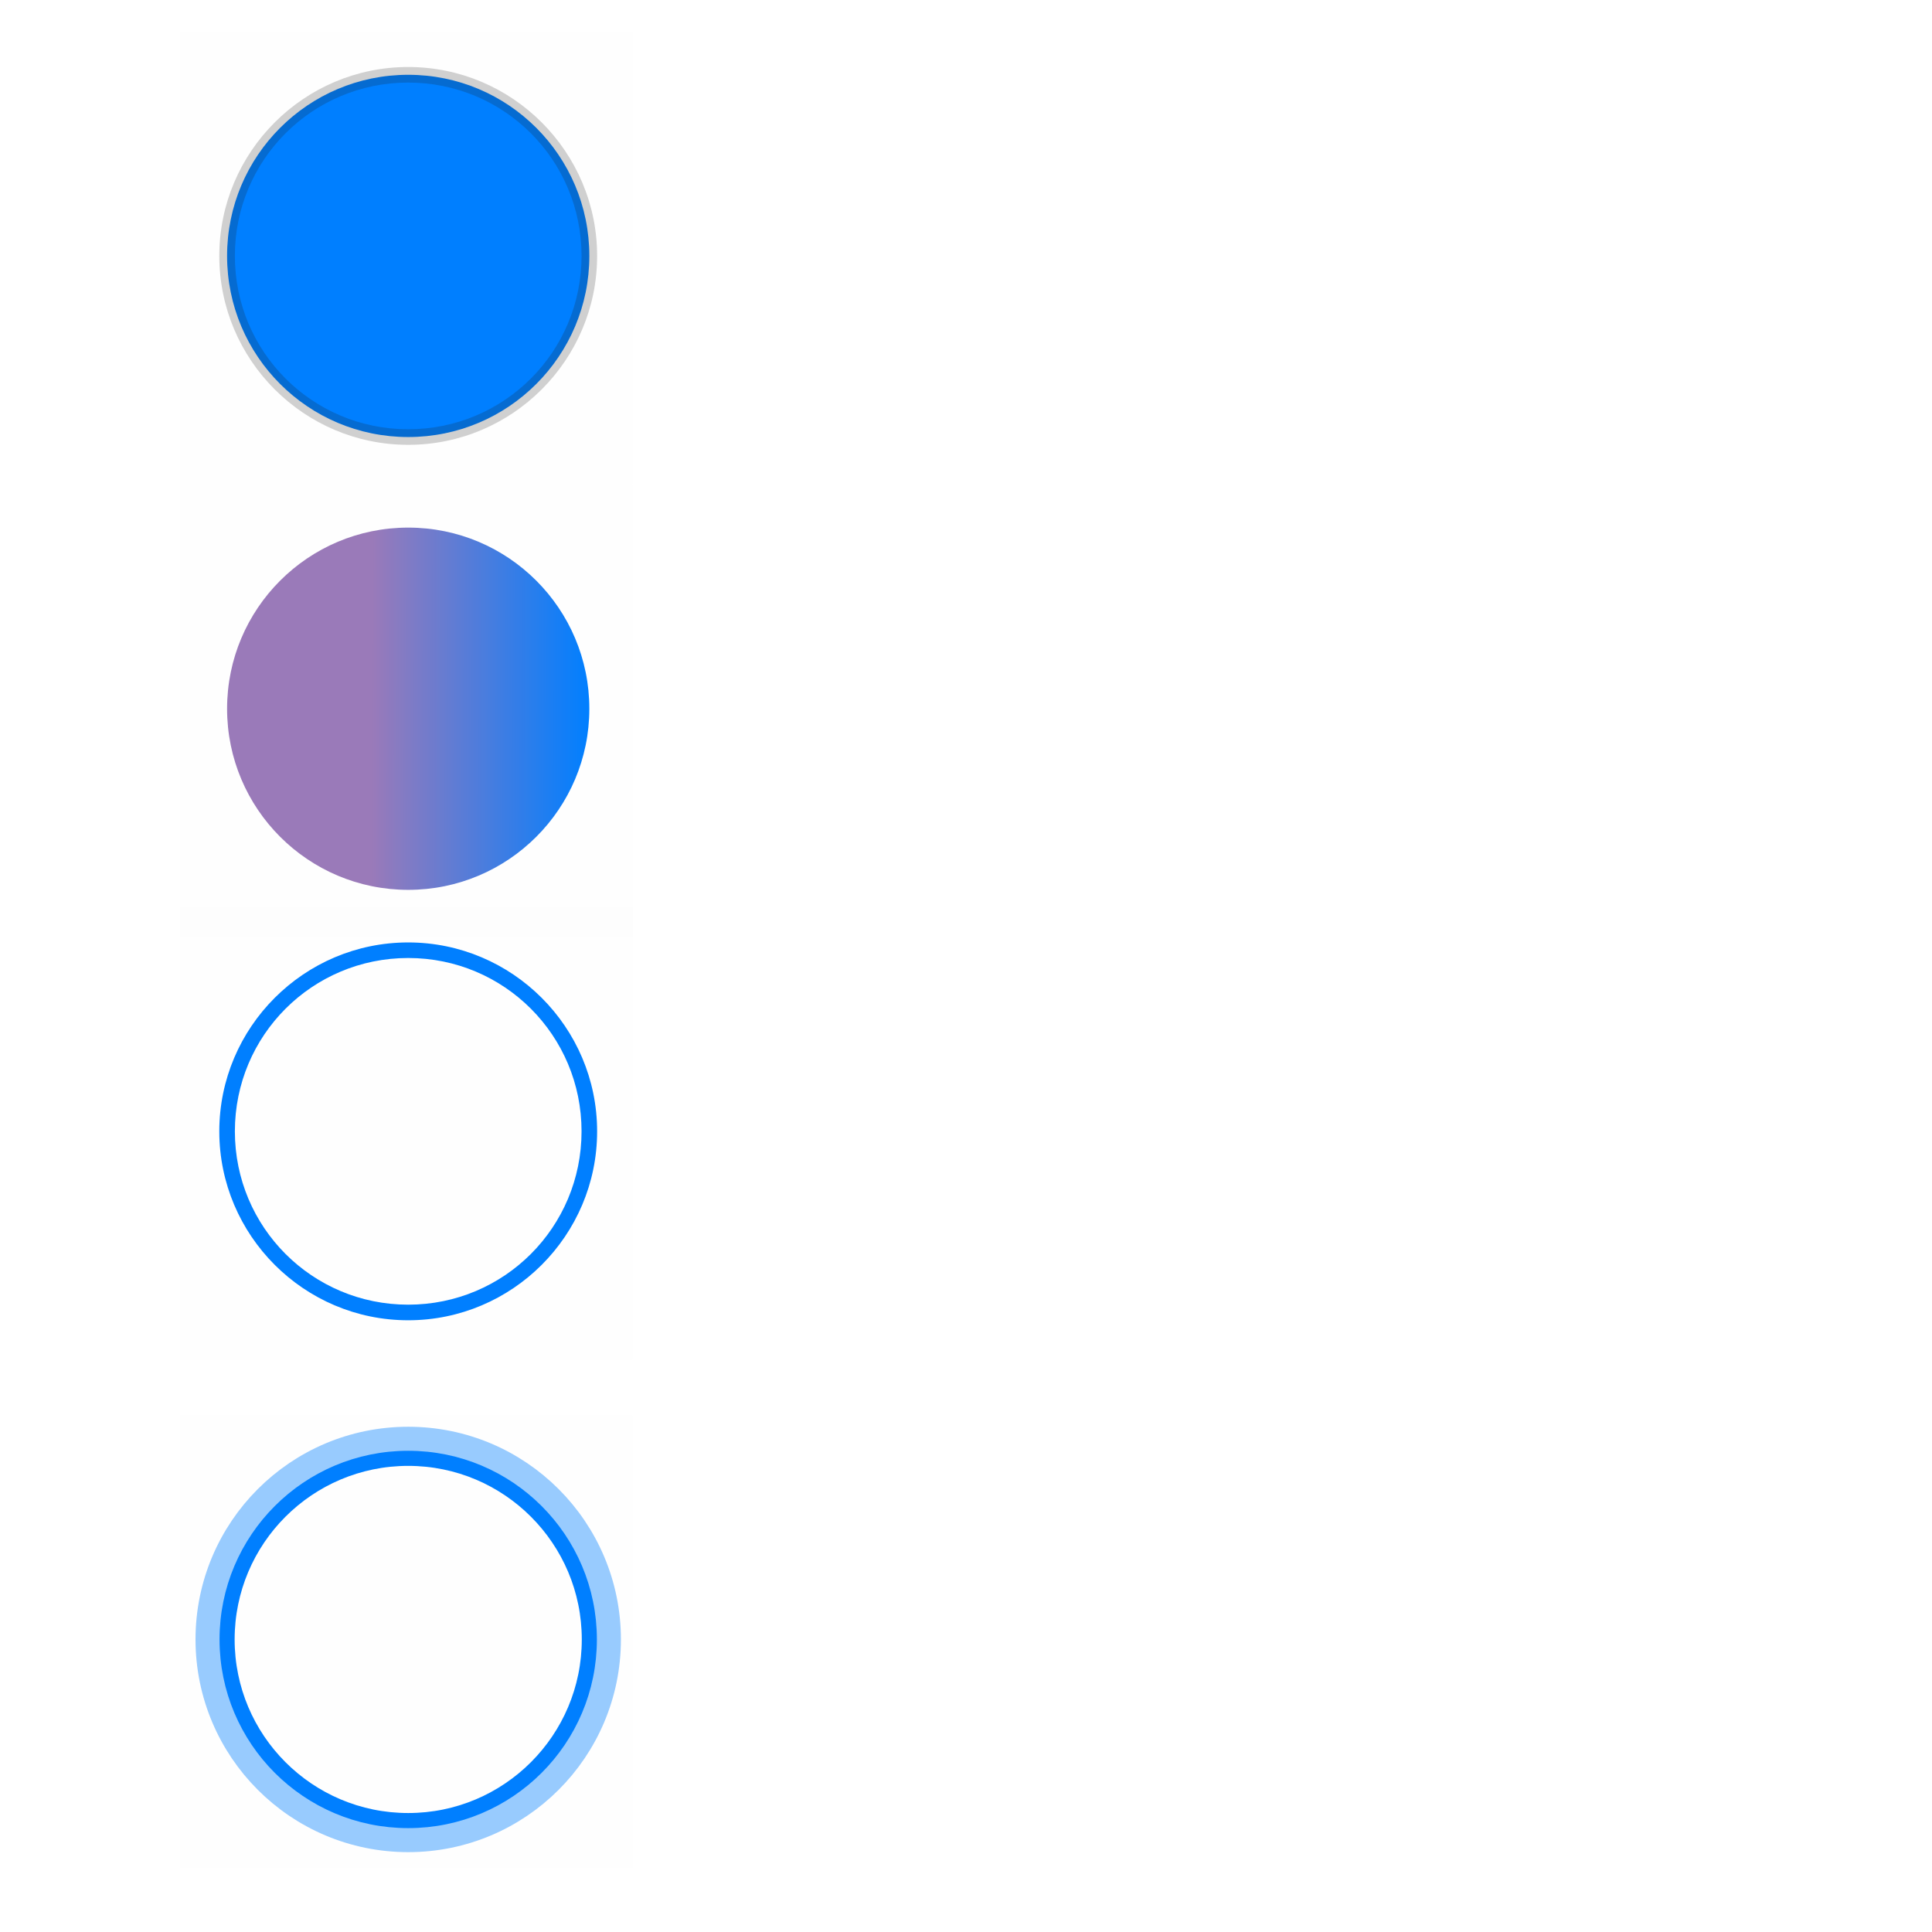
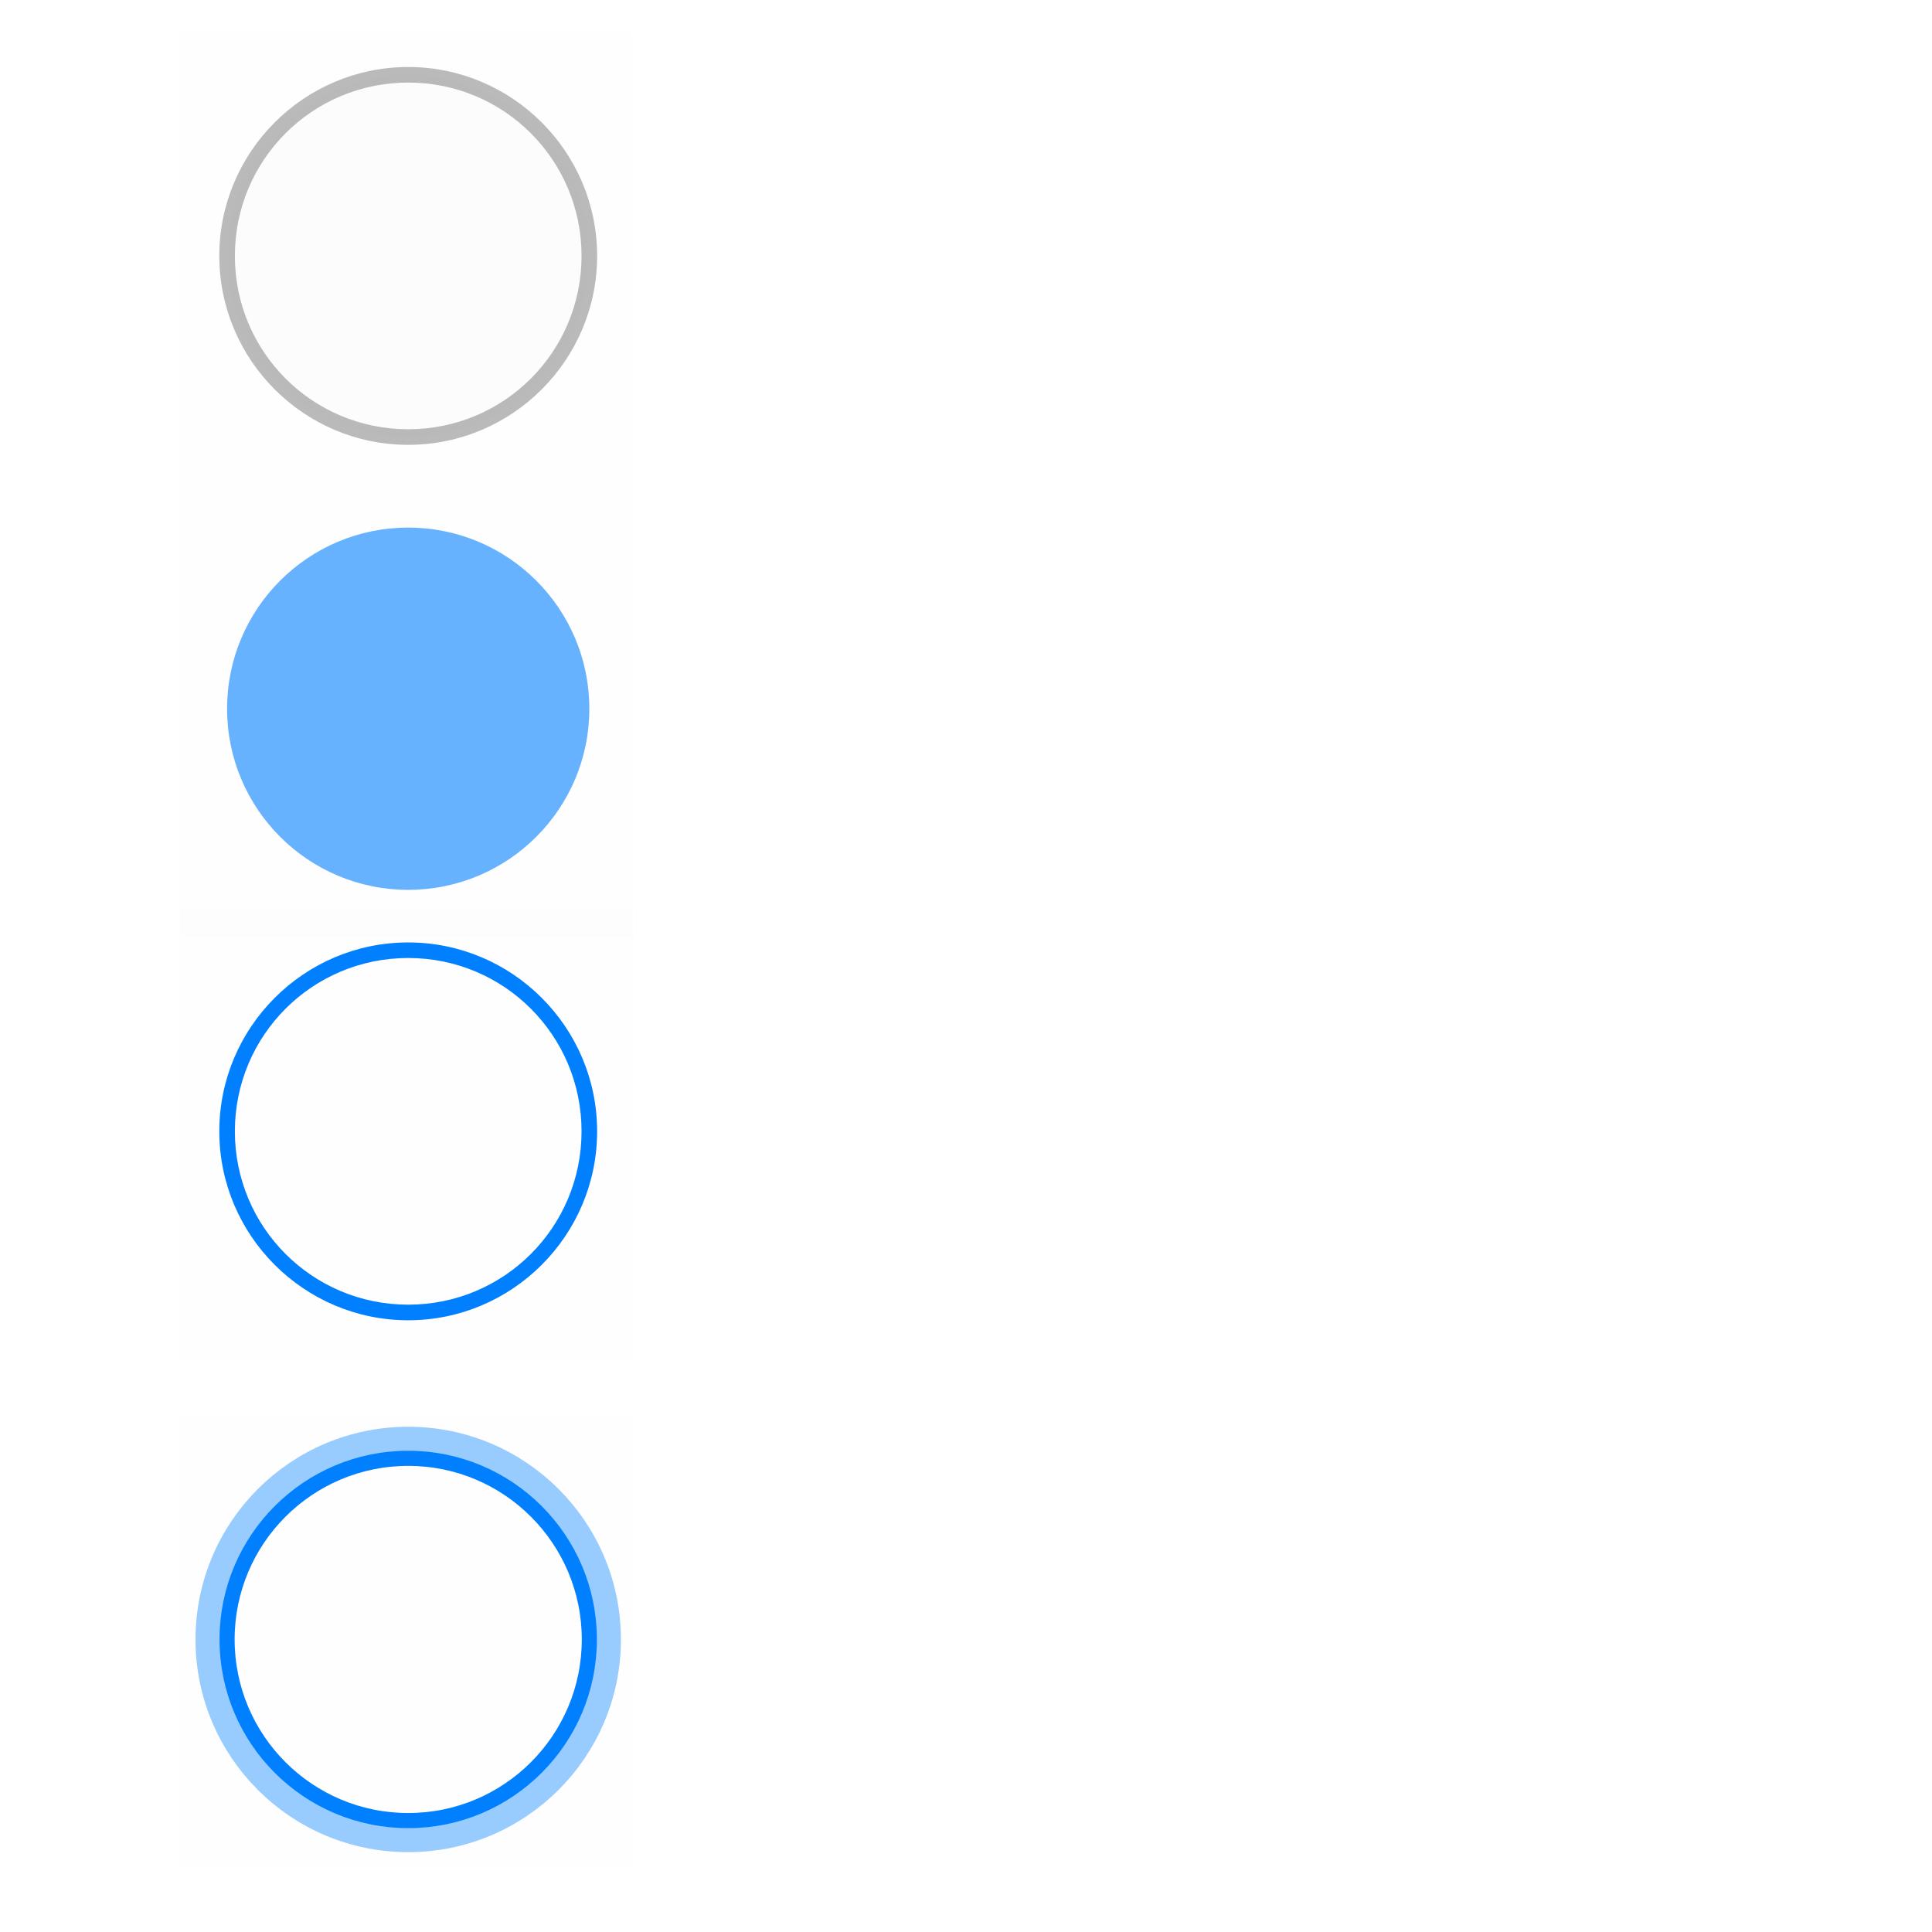
- <svg xmlns="http://www.w3.org/2000/svg" xmlns:ns2="http://www.openswatchbook.org/uri/2009/osb" xmlns:xlink="http://www.w3.org/1999/xlink" width="128" height="128" id="svg2" version="1.0">
+ <svg xmlns="http://www.w3.org/2000/svg" xmlns:ns2="http://www.openswatchbook.org/uri/2009/osb" xmlns:xlink="http://www.w3.org/1999/xlink" version="1.0" id="svg2" height="128" width="128">
  <defs id="defs4">
-     <linearGradient id="linearGradient895">
-       <stop id="stop891" offset="0" style="stop-color:#9a7ab9;stop-opacity:1" />
-       <stop id="stop893" offset="1" style="stop-color:#007fff;stop-opacity:1" />
-     </linearGradient>
    <linearGradient id="linearGradient3878">
-       <stop style="stop-color:#232629;stop-opacity:0;" offset="0" id="stop3880" />
-       <stop id="stop3888" offset="0.79" style="stop-color:#232629;stop-opacity:0;" />
-       <stop style="stop-color:#232629;stop-opacity:0.4;" offset="1" id="stop3882" />
+       <stop id="stop3880" offset="0" style="stop-color:#232629;stop-opacity:0;" />
+       <stop style="stop-color:#232629;stop-opacity:0;" offset="0.79" id="stop3888" />
+       <stop id="stop3882" offset="1" style="stop-color:#232629;stop-opacity:0.4;" />
    </linearGradient>
    <linearGradient id="linearGradient3798">
-       <stop id="stop3800" offset="0" style="stop-color:#ffffff;stop-opacity:1;" />
-       <stop id="stop3802" offset="1" style="stop-color:#000000;stop-opacity:1;" />
+       <stop style="stop-color:#ffffff;stop-opacity:1;" offset="0" id="stop3800" />
+       <stop style="stop-color:#000000;stop-opacity:1;" offset="1" id="stop3802" />
    </linearGradient>
    <linearGradient id="linearGradient3647">
-       <stop id="stop3649" offset="0" style="stop-color:#000000;stop-opacity:0.157;" />
-       <stop style="stop-color:#000000;stop-opacity:0.157;" offset="0.73" id="stop3653" />
-       <stop id="stop3651" offset="1" style="stop-color:#000000;stop-opacity:1;" />
+       <stop style="stop-color:#000000;stop-opacity:0.157;" offset="0" id="stop3649" />
+       <stop id="stop3653" offset="0.73" style="stop-color:#000000;stop-opacity:0.157;" />
+       <stop style="stop-color:#000000;stop-opacity:1;" offset="1" id="stop3651" />
    </linearGradient>
    <linearGradient id="linearGradient4254">
-       <stop style="stop-color:#29d7f5;stop-opacity:1;" offset="0" id="stop4256" />
-       <stop id="stop4272" offset="0.76" style="stop-color:#29d7f5;stop-opacity:1;" />
-       <stop id="stop4270" offset="0.855" style="stop-color:#38c2e9;stop-opacity:0.456;" />
-       <stop style="stop-color:#31a7f2;stop-opacity:0.132;" offset="0.93" id="stop3222" />
-       <stop style="stop-color:#2a8dfc;stop-opacity:0;" offset="1" id="stop4258" />
+       <stop id="stop4256" offset="0" style="stop-color:#29d7f5;stop-opacity:1;" />
+       <stop style="stop-color:#29d7f5;stop-opacity:1;" offset="0.76" id="stop4272" />
+       <stop style="stop-color:#38c2e9;stop-opacity:0.456;" offset="0.855" id="stop4270" />
+       <stop id="stop3222" offset="0.93" style="stop-color:#31a7f2;stop-opacity:0.132;" />
+       <stop id="stop4258" offset="1" style="stop-color:#2a8dfc;stop-opacity:0;" />
    </linearGradient>
    <linearGradient id="linearGradient3610">
-       <stop style="stop-color:#000000;stop-opacity:1;" offset="0" id="stop3612" />
-       <stop id="stop3618" offset="0.8" style="stop-color:#000000;stop-opacity:0.498;" />
-       <stop style="stop-color:#000000;stop-opacity:0.333;" offset="0.84" id="stop3620" />
-       <stop id="stop3622" offset="0.91" style="stop-color:#000000;stop-opacity:0.088;" />
-       <stop style="stop-color:#000000;stop-opacity:0;" offset="1" id="stop3614" />
+       <stop id="stop3612" offset="0" style="stop-color:#000000;stop-opacity:1;" />
+       <stop style="stop-color:#000000;stop-opacity:0.498;" offset="0.8" id="stop3618" />
+       <stop id="stop3620" offset="0.84" style="stop-color:#000000;stop-opacity:0.333;" />
+       <stop style="stop-color:#000000;stop-opacity:0.088;" offset="0.91" id="stop3622" />
+       <stop id="stop3614" offset="1" style="stop-color:#000000;stop-opacity:0;" />
    </linearGradient>
    <linearGradient id="linearGradient3272">
-       <stop style="stop-color:white;stop-opacity:1;" offset="0" id="stop3274" />
-       <stop style="stop-color:white;stop-opacity:0;" offset="1" id="stop3276" />
+       <stop id="stop3274" offset="0" style="stop-color:white;stop-opacity:1;" />
+       <stop id="stop3276" offset="1" style="stop-color:white;stop-opacity:0;" />
    </linearGradient>
-     <linearGradient xlink:href="#linearGradient3765" id="linearGradient3640" gradientUnits="userSpaceOnUse" x1="48" y1="96" x2="48" y2="116" />
-     <radialGradient xlink:href="#linearGradient4254" id="radialGradient4268" cx="74" cy="34" fx="74" fy="34" r="14" gradientUnits="userSpaceOnUse" gradientTransform="matrix(1.071429,0,0,1.071429,-10.28569,-25.42856)" />
-     <radialGradient xlink:href="#linearGradient4254" id="radialGradient4276" gradientUnits="userSpaceOnUse" gradientTransform="matrix(1.071429,0,0,1.071429,-12.28569,6.571438)" cx="74" cy="34" fx="74" fy="34" r="14" />
-     <radialGradient xlink:href="#linearGradient3647" id="radialGradient3645" cx="48" cy="107" fx="48" fy="107" r="12" gradientTransform="matrix(1,6.8531488e-8,-8.9090919e-8,0.9027778,9.5327284e-6,10.2361)" gradientUnits="userSpaceOnUse" />
-     <linearGradient xlink:href="#linearGradient3272" id="linearGradient3642" gradientUnits="userSpaceOnUse" gradientTransform="matrix(0.6666667,0,0,0.8,24,-6.8)" x1="48" y1="116" x2="48" y2="106" />
-     <linearGradient xlink:href="#linearGradient3765" id="linearGradient3840" x1="59" y1="106" x2="37" y2="106" gradientUnits="userSpaceOnUse" />
-     <linearGradient xlink:href="#linearGradient3798" id="linearGradient3844" gradientUnits="userSpaceOnUse" gradientTransform="matrix(0,-0.6666667,0.8,0,-50.8,88)" x1="49" y1="121" x2="36" y2="121" />
-     <linearGradient ns2:paint="solid" id="linearGradient6476">
-       <stop id="stop6478" offset="0" style="stop-color:#ffffff;stop-opacity:1;" />
+     <linearGradient y2="116" x2="48" y1="96" x1="48" gradientUnits="userSpaceOnUse" id="linearGradient3640" xlink:href="#linearGradient3765" />
+     <radialGradient gradientTransform="matrix(1.071429,0,0,1.071429,-10.28569,-25.42856)" gradientUnits="userSpaceOnUse" r="14" fy="34" fx="74" cy="34" cx="74" id="radialGradient4268" xlink:href="#linearGradient4254" />
+     <radialGradient r="14" fy="34" fx="74" cy="34" cx="74" gradientTransform="matrix(1.071429,0,0,1.071429,-12.28569,6.571438)" gradientUnits="userSpaceOnUse" id="radialGradient4276" xlink:href="#linearGradient4254" />
+     <radialGradient gradientUnits="userSpaceOnUse" gradientTransform="matrix(1,6.8531488e-8,-8.9090919e-8,0.9027778,9.5327284e-6,10.2361)" r="12" fy="107" fx="48" cy="107" cx="48" id="radialGradient3645" xlink:href="#linearGradient3647" />
+     <linearGradient y2="106" x2="48" y1="116" x1="48" gradientTransform="matrix(0.6666667,0,0,0.8,24,-6.8)" gradientUnits="userSpaceOnUse" id="linearGradient3642" xlink:href="#linearGradient3272" />
+     <linearGradient gradientUnits="userSpaceOnUse" y2="106" x2="37" y1="106" x1="59" id="linearGradient3840" xlink:href="#linearGradient3765" />
+     <linearGradient y2="121" x2="36" y1="121" x1="49" gradientTransform="matrix(0,-0.6666667,0.8,0,-50.8,88)" gradientUnits="userSpaceOnUse" id="linearGradient3844" xlink:href="#linearGradient3798" />
+     <linearGradient id="linearGradient6476" ns2:paint="solid">
+       <stop style="stop-color:#ffffff;stop-opacity:1;" offset="0" id="stop6478" />
    </linearGradient>
    <linearGradient id="linearGradient3765">
-       <stop id="stop3767" offset="0" style="stop-color:#fafafa;stop-opacity:1;" />
-       <stop id="stop3769" offset="1" style="stop-color:#e6e6e6;stop-opacity:0.471;" />
+       <stop style="stop-color:#fafafa;stop-opacity:1;" offset="0" id="stop3767" />
+       <stop style="stop-color:#e6e6e6;stop-opacity:0.471;" offset="1" id="stop3769" />
    </linearGradient>
-     <radialGradient xlink:href="#linearGradient3610" id="radialGradient4614" gradientUnits="userSpaceOnUse" gradientTransform="matrix(-2.1480515e-7,1.203125,-1.25,-2.2317419e-7,150.4071,-44.29169)" cx="48.317" cy="106" fx="48.317" fy="106" r="12" />
-     <style id="current-color-scheme" type="text/css">      .ColorScheme-Text {
+     <radialGradient r="12" fy="106" fx="48.317" cy="106" cx="48.317" gradientTransform="matrix(-2.1480515e-7,1.203125,-1.25,-2.2317419e-7,150.4071,-44.29169)" gradientUnits="userSpaceOnUse" id="radialGradient4614" xlink:href="#linearGradient3610" />
+     <style type="text/css" id="current-color-scheme">      .ColorScheme-Text {
        color:#31363b;
      }
      .ColorScheme-Background{
        color:#eff0f1;
      }
      .ColorScheme-ViewText {
        color:#31363b;
      }
      .ColorScheme-ViewBackground{
        color:#fcfcfc;
      }
      .ColorScheme-ViewHover {
        color:#3daee9;
      }
      .ColorScheme-ViewFocus{
        color:#3daee9;
      }
      .ColorScheme-ButtonText {
        color:#31363b;
      }
      .ColorScheme-ButtonBackground{
        color:#eff0f1;
      }
      .ColorScheme-ButtonHover {
        color:#3daee9;
      }
      .ColorScheme-ButtonFocus{
        color:#3daee9;
      }</style>
-     <linearGradient gradientUnits="userSpaceOnUse" y2="7.484" x2="-23.982" y1="7.467" x1="-33.596" id="linearGradient897" xlink:href="#linearGradient895" />
  </defs>
  <g id="layer1">
-     <ellipse transform="matrix(1.25,0,0,1.5,-26,-140)" id="path4575" style="fill:none;stroke:none" cx="48" cy="106" rx="12" ry="10" />
-     <g id="normal" transform="matrix(1.5,0,0,1.5,75.04507,4.955)">
-       <rect y="-1.91" x="-42.09" height="20" width="20" id="rect3803" style="fill:#000000;fill-opacity:0.004;stroke:none" />
-       <circle class="ColorScheme-ButtonBackground" id="path3031" style="color:#eff0f1;fill:#007fff;fill-opacity:1;stroke:none" cx="-32" cy="8" r="8" />
-       <path style="opacity:0.2;fill:#1a1a1a;fill-opacity:1;stroke:none" d="m -32,-0.344 c -4.598,0 -8.344,3.745 -8.344,8.344 0,4.598 3.745,8.344 8.344,8.344 4.598,0 8.344,-3.745 8.344,-8.344 0,-4.598 -3.745,-8.344 -8.344,-8.344 z m 0,0.688 c 4.238,0 7.656,3.418 7.656,7.656 0,4.238 -3.418,7.656 -7.656,7.656 -4.238,0 -7.656,-3.418 -7.656,-7.656 0,-4.238 3.418,-7.656 7.656,-7.656 z" id="path3033" />
+     <ellipse ry="10" rx="12" cy="106" cx="48" style="fill:none;stroke:none" id="path4575" transform="matrix(1.25,0,0,1.5,-26,-140)" />
+     <g transform="matrix(1.5,0,0,1.5,75.04507,4.955)" id="normal">
+       <rect style="fill:#000000;fill-opacity:0.004;stroke:none" id="rect3803" width="20" height="20" x="-42.09" y="-1.91" />
+       <circle r="8" cy="8" cx="-32" style="color:#eff0f1;fill:#1a1a1a;fill-opacity:1;stroke:none;opacity:0.01" id="path3031" class="ColorScheme-ButtonBackground" />
+       <path id="path3033" d="m -32,-0.344 c -4.598,0 -8.344,3.745 -8.344,8.344 0,4.598 3.745,8.344 8.344,8.344 4.598,0 8.344,-3.745 8.344,-8.344 0,-4.598 -3.745,-8.344 -8.344,-8.344 z m 0,0.688 c 4.238,0 7.656,3.418 7.656,7.656 0,4.238 -3.418,7.656 -7.656,7.656 -4.238,0 -7.656,-3.418 -7.656,-7.656 0,-4.238 3.418,-7.656 7.656,-7.656 z" style="opacity:0.3;fill:#1a1a1a;fill-opacity:1;stroke:none" />
    </g>
-     <g id="hover" transform="translate(54,30)">
-       <rect style="fill:#000000;fill-opacity:0.004;stroke:none" id="rect3803-1" width="30" height="30" x="-42.09" y="30.09" />
-       <path style="color:#3daee9;fill:#007fff;fill-opacity:1;stroke:none" d="m -26.955,32.439 c -6.898,0 -12.516,5.618 -12.516,12.516 0,6.898 5.618,12.516 12.516,12.516 6.898,0 12.516,-5.618 12.516,-12.516 0,-6.898 -5.618,-12.516 -12.516,-12.516 z m 0,1.031 c 6.357,0 11.484,5.127 11.484,11.484 0,6.357 -5.127,11.484 -11.484,11.484 -6.357,0 -11.484,-5.127 -11.484,-11.484 0,-6.357 5.127,-11.484 11.484,-11.484 z" id="path3033-2" class="ColorScheme-ButtonHover" />
+     <g transform="translate(54,30)" id="hover">
+       <rect y="30.09" x="-42.09" height="30" width="30" id="rect3803-1" style="fill:#000000;fill-opacity:0.004;stroke:none" />
+       <path class="ColorScheme-ButtonHover" id="path3033-2" d="m -26.955,32.439 c -6.898,0 -12.516,5.618 -12.516,12.516 0,6.898 5.618,12.516 12.516,12.516 6.898,0 12.516,-5.618 12.516,-12.516 0,-6.898 -5.618,-12.516 -12.516,-12.516 z m 0,1.031 c 6.357,0 11.484,5.127 11.484,11.484 0,6.357 -5.127,11.484 -11.484,11.484 -6.357,0 -11.484,-5.127 -11.484,-11.484 0,-6.357 5.127,-11.484 11.484,-11.484 z" style="color:#3daee9;fill:#007fff;fill-opacity:1;stroke:none" />
    </g>
-     <g id="focus" transform="translate(54,63.66273)">
-       <rect y="30.09" x="-42.09" height="30" width="30" id="rect3842" style="fill:#000000;fill-opacity:0.004;stroke:none" />
-       <circle transform="matrix(1.5,0,0,1.5,21.04507,32.955)" style="color:#3daee9;fill:none;stroke:#007fff;stroke-width:0.667;stroke-miterlimit:4;stroke-dasharray:none;stroke-opacity:1" id="path3844" class="ColorScheme-ButtonHover" cx="-32" cy="8" r="8" />
-       <circle class="ColorScheme-ButtonHover" id="path3846" style="color:#3daee9;opacity:0.4;fill:none;stroke:#007fff;stroke-width:1.166;stroke-miterlimit:4;stroke-dasharray:none;stroke-opacity:1" transform="matrix(1.641789,0,0,1.641789,25.58232,31.82069)" cx="-32" cy="8" r="8" />
+     <g transform="translate(54,63.66273)" id="focus">
+       <rect style="fill:#000000;fill-opacity:0.004;stroke:none" id="rect3842" width="30" height="30" x="-42.09" y="30.09" />
+       <circle r="8" cy="8" cx="-32" class="ColorScheme-ButtonHover" id="path3844" style="color:#3daee9;fill:none;stroke:#007fff;stroke-width:0.667;stroke-miterlimit:4;stroke-dasharray:none;stroke-opacity:1" transform="matrix(1.5,0,0,1.5,21.04507,32.955)" />
+       <circle r="8" cy="8" cx="-32" transform="matrix(1.641789,0,0,1.641789,25.58232,31.82069)" style="color:#3daee9;opacity:0.4;fill:none;stroke:#007fff;stroke-width:1.166;stroke-miterlimit:4;stroke-dasharray:none;stroke-opacity:1" id="path3846" class="ColorScheme-ButtonHover" />
    </g>
-     <g transform="matrix(1.5,0,0,1.5,75.04507,34.955)" id="pressed">
-       <rect style="fill:#000000;fill-opacity:0.004;stroke:none" id="rect3870" width="20" height="20" x="-42.09" y="-1.91" />
-       <circle style="color:#3daee9;fill:url(#linearGradient897);fill-opacity:1;stroke:none" id="path3872" class="ColorScheme-ButtonFocus" cx="-32" cy="8" r="8" />
-       <circle class="ColorScheme-ButtonFocus" id="path3876" style="color:#3daee9;fill:#232629;fill-opacity:0;stroke:none" cx="-32" cy="8" r="8" />
+     <g id="pressed" transform="matrix(1.5,0,0,1.5,75.04507,34.955)">
+       <rect y="-1.91" x="-42.09" height="20" width="20" id="rect3870" style="fill:#000000;fill-opacity:0.004;stroke:none" />
+       <circle r="8" cy="8" cx="-32" class="ColorScheme-ButtonFocus" id="path3872" style="color:#3daee9;opacity:0.6;fill:#007fff;fill-opacity:1;stroke:none" />
+       <circle r="8" cy="8" cx="-32" style="color:#3daee9;fill:#232629;fill-opacity:0;stroke:none" id="path3876" class="ColorScheme-ButtonFocus" />
    </g>
  </g>
</svg>
